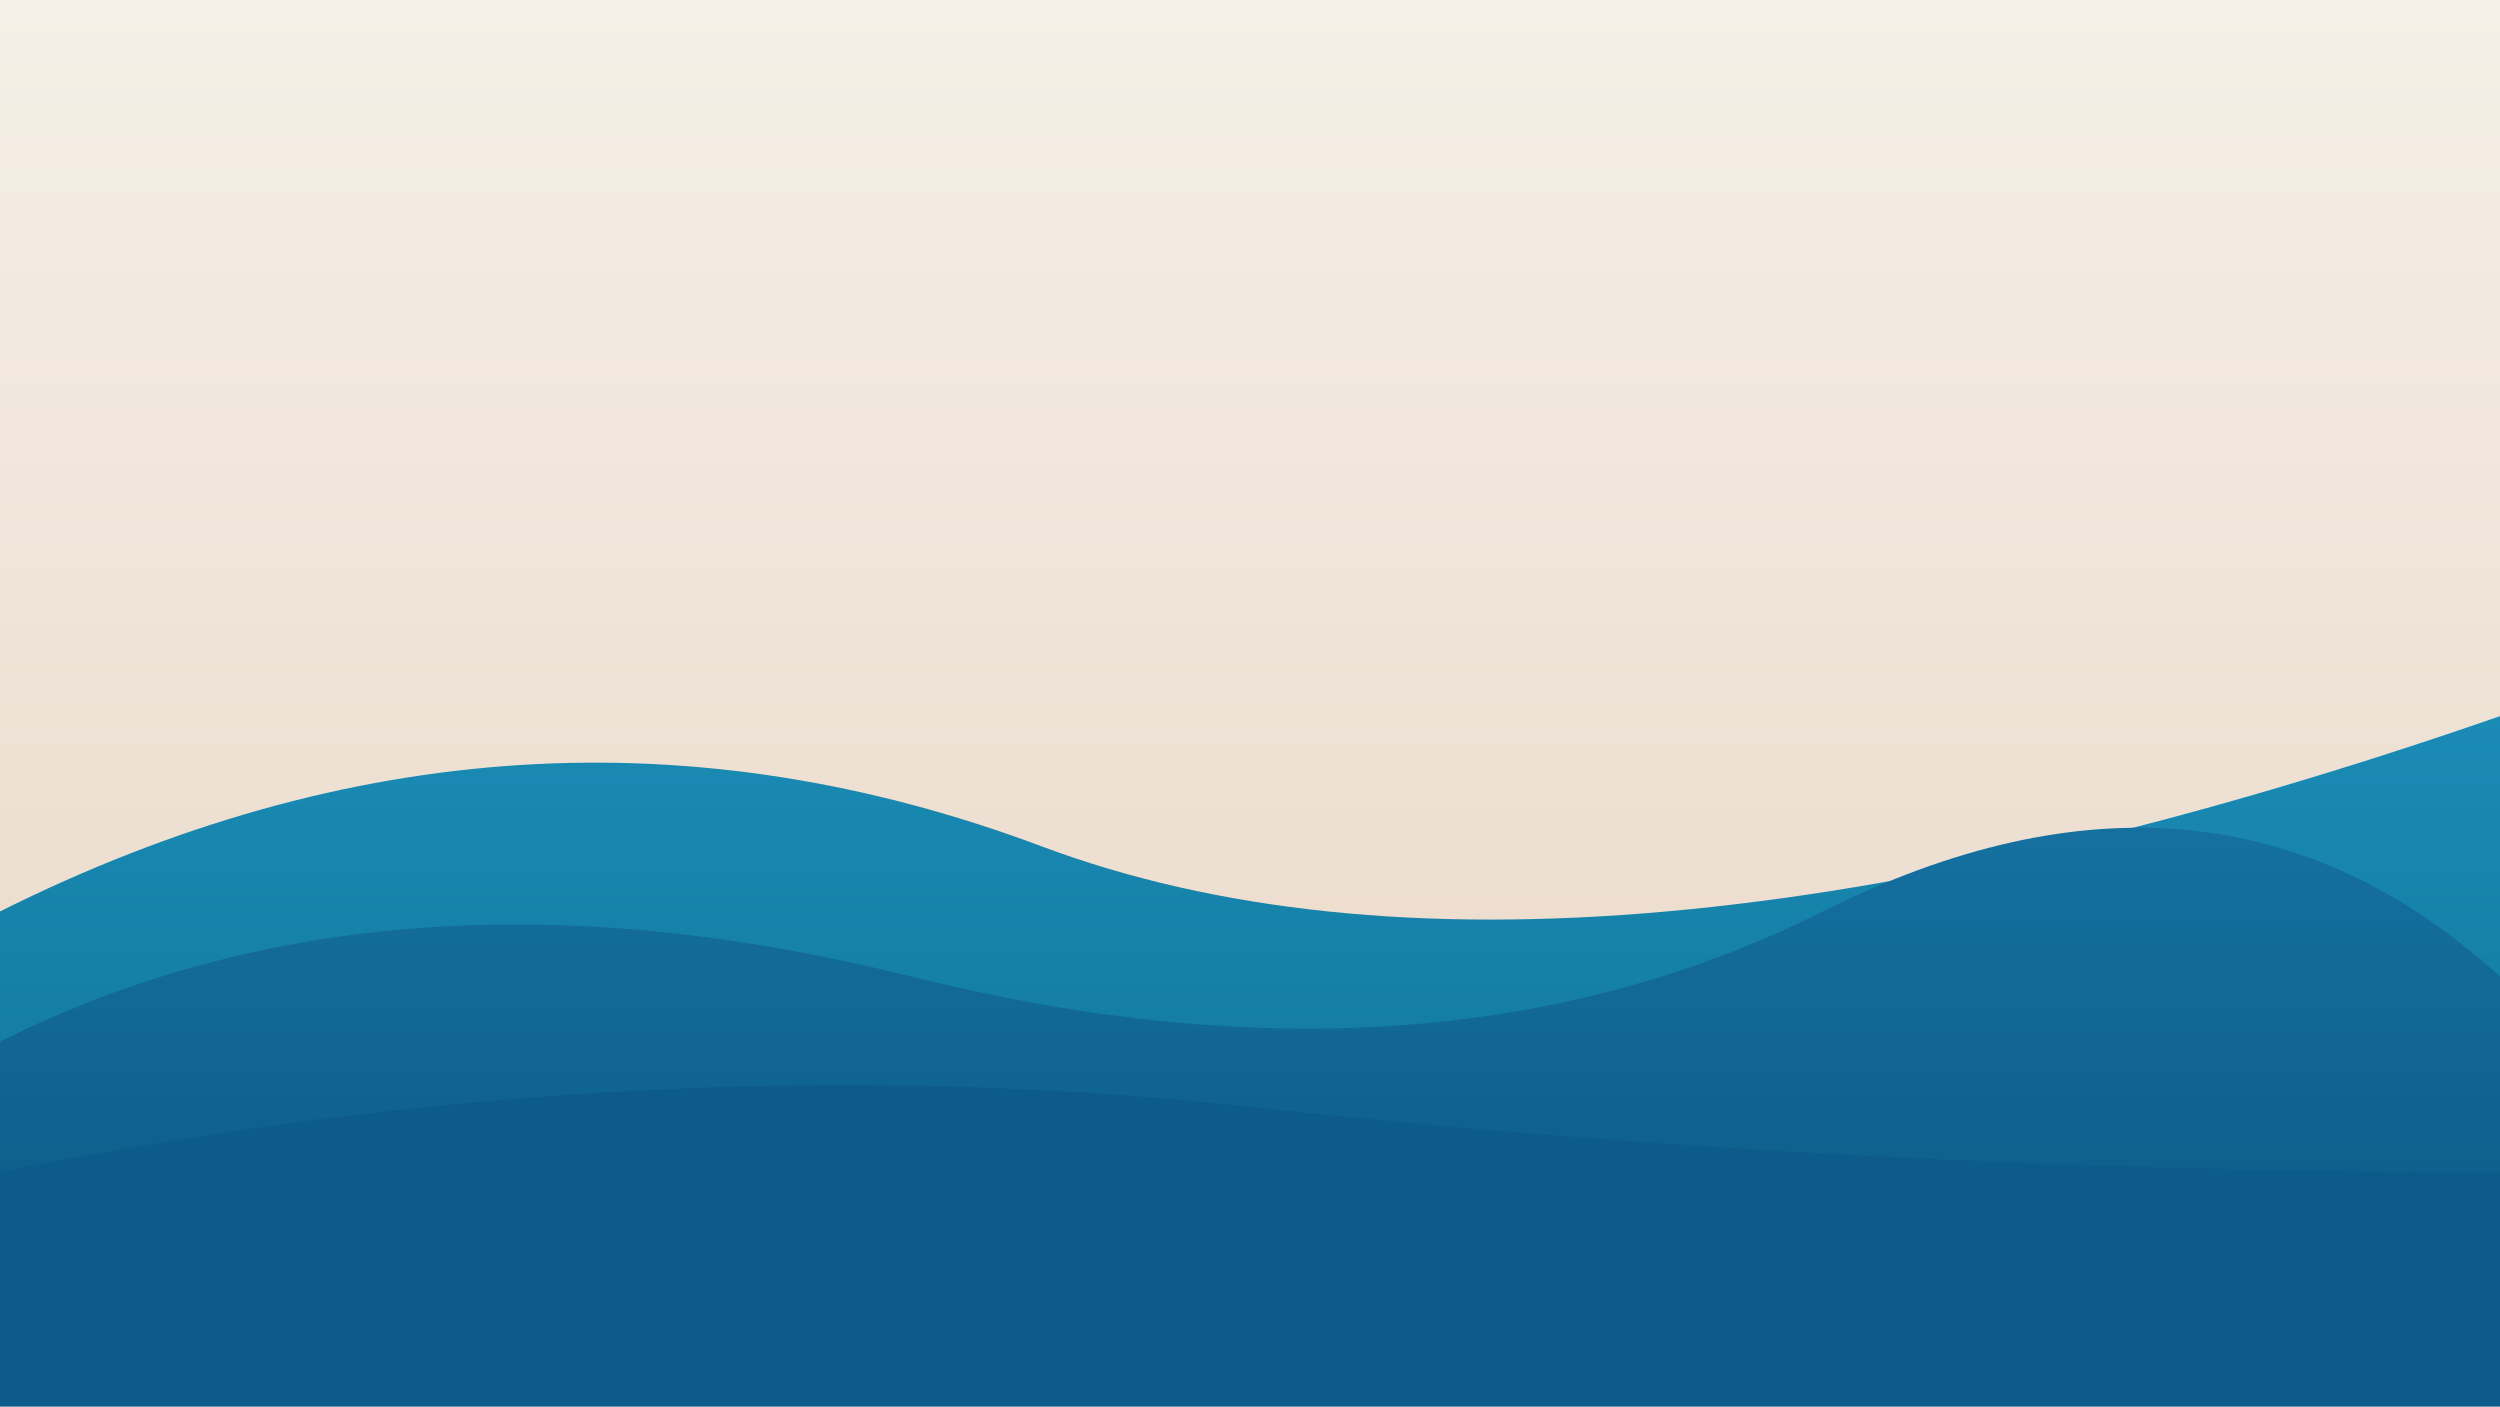
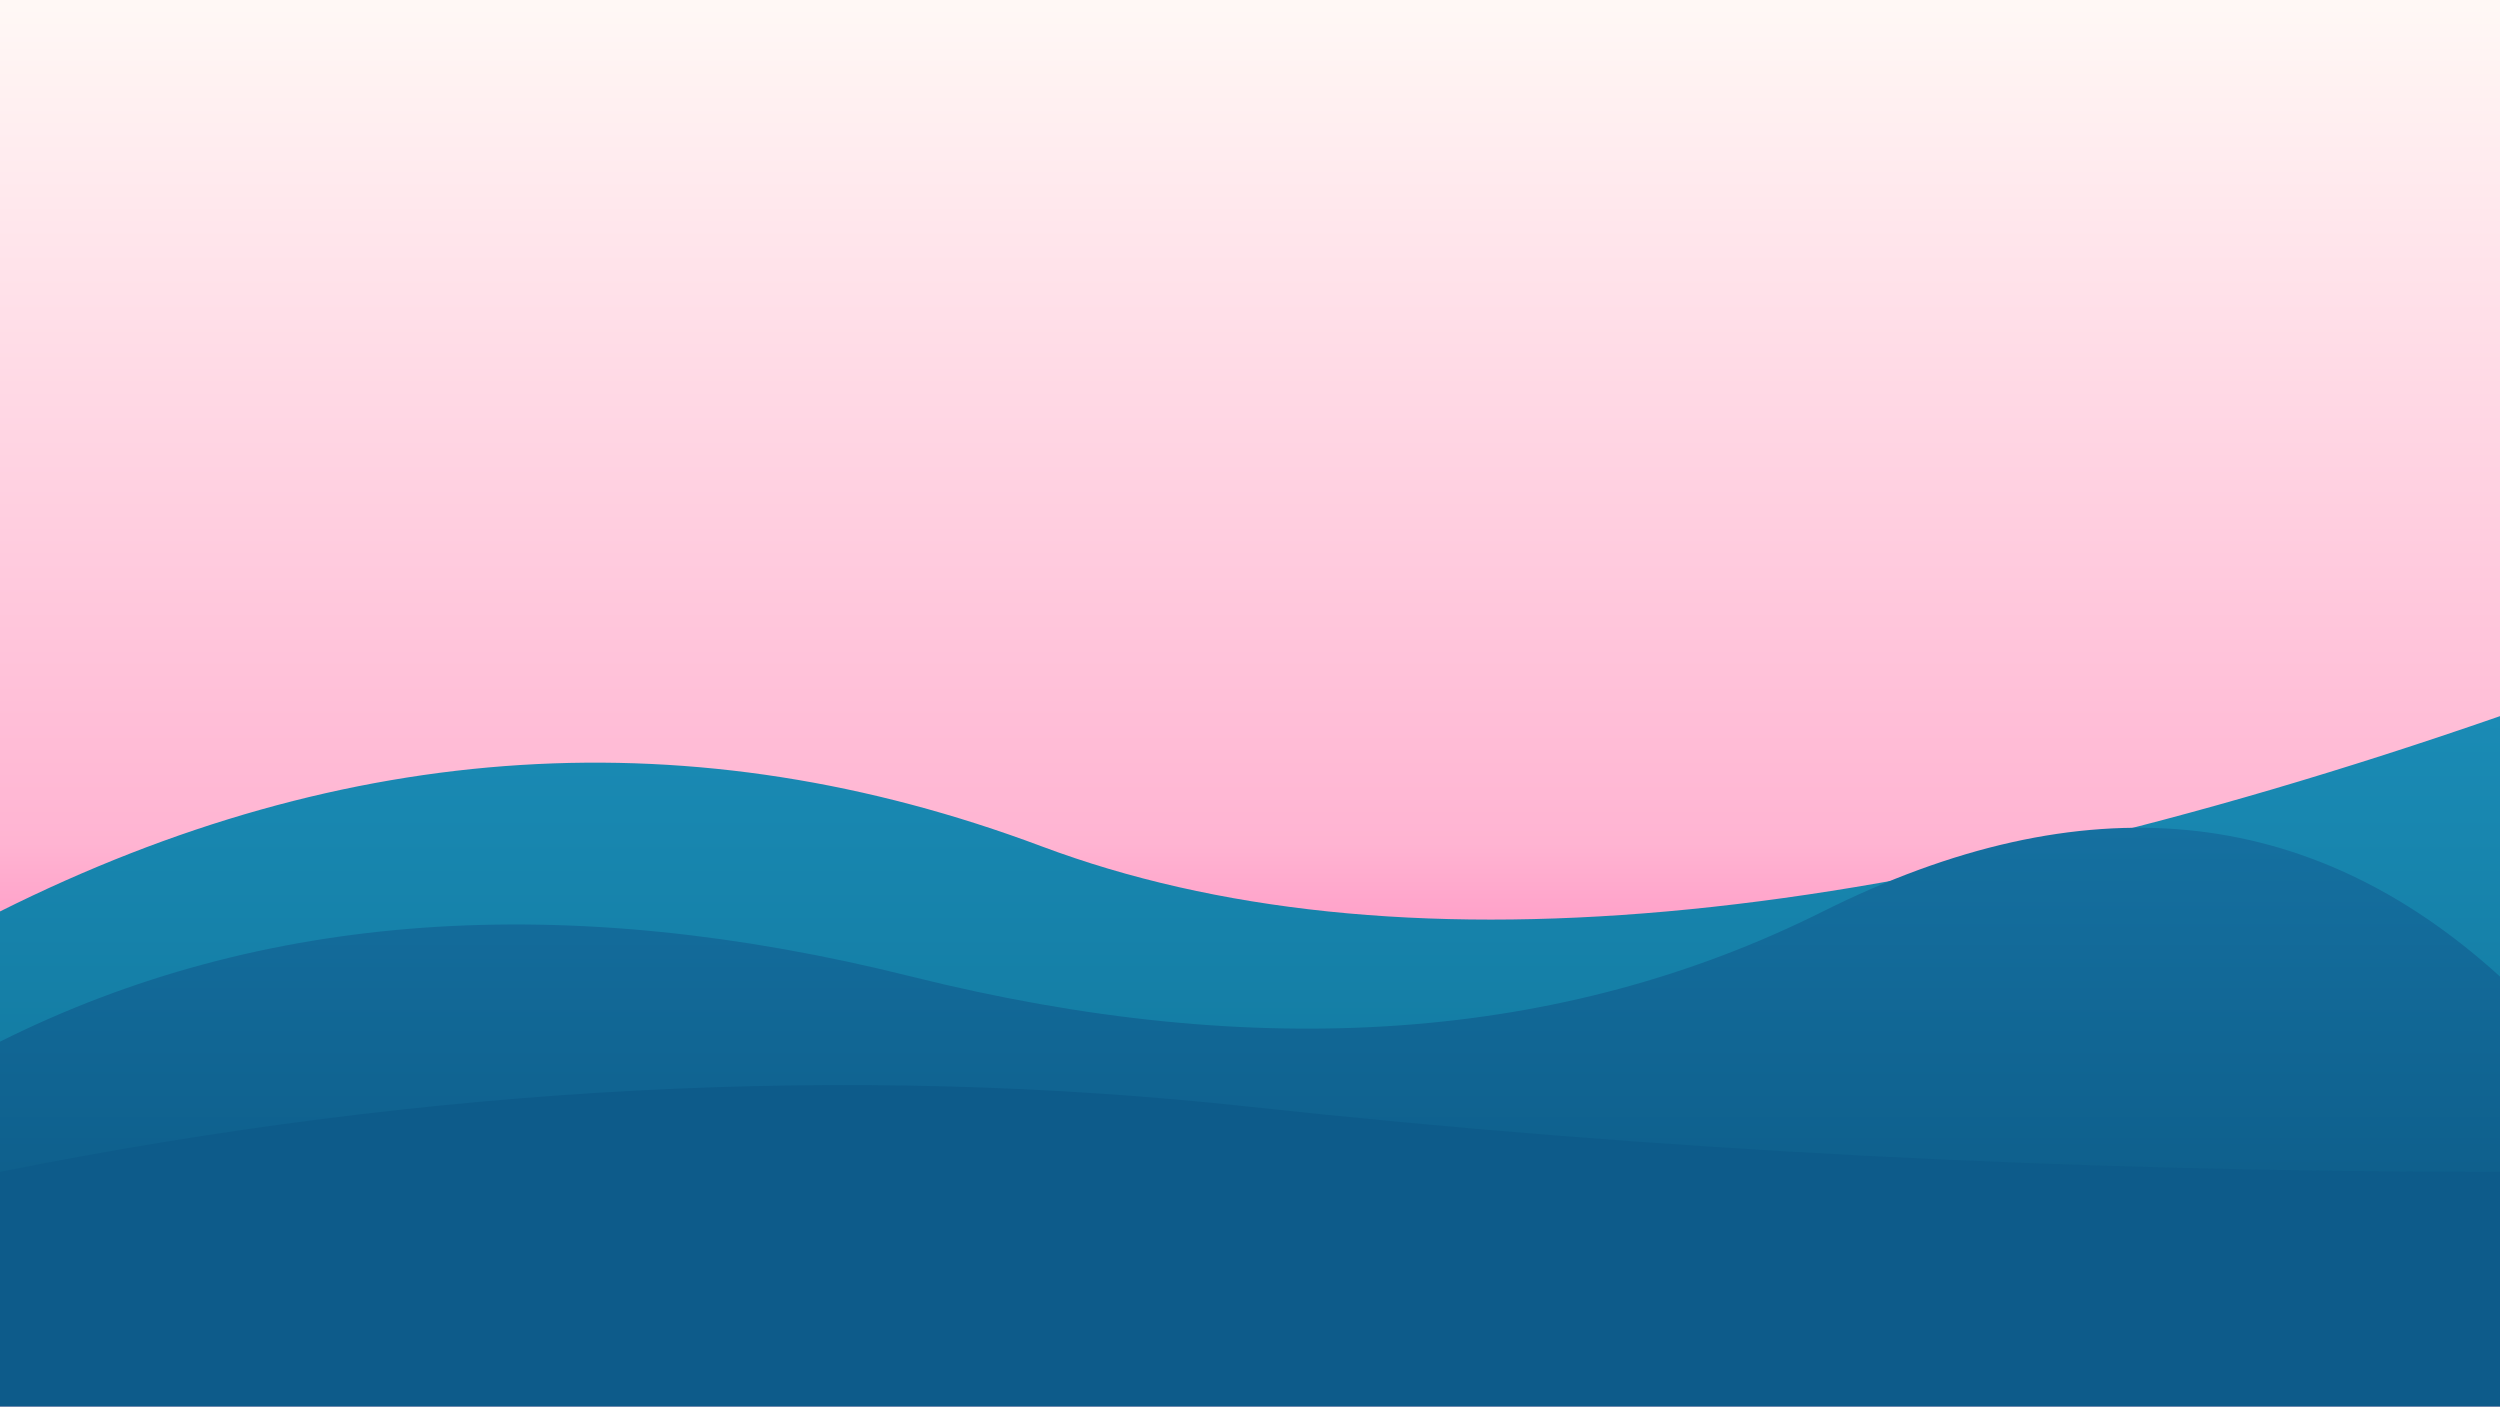
<svg xmlns="http://www.w3.org/2000/svg" width="1920" height="1080" viewBox="0 0 1920 1080">
  <defs>
    <linearGradient id="skyGradient" x1="0%" y1="0%" x2="0%" y2="100%">
-       <stop offset="0%" style="stop-color:#F5EFE7;stop-opacity:1" />
-       <stop offset="100%" style="stop-color:#E8D5C4;stop-opacity:1" />
+       <stop offset="0%" style="stop-color:#FFF8F5;stop-opacity:1" />
+       <stop offset="60%" style="stop-color:#FFB4D2;stop-opacity:1" />
+       <stop offset="100%" style="stop-color:#FF2D92;stop-opacity:1" />
    </linearGradient>
    <linearGradient id="hillGradient1" x1="0%" y1="0%" x2="0%" y2="100%">
      <stop offset="0%" style="stop-color:#1A8BB5;stop-opacity:1" />
      <stop offset="100%" style="stop-color:#0D6E92;stop-opacity:1" />
    </linearGradient>
    <linearGradient id="hillGradient2" x1="0%" y1="0%" x2="0%" y2="100%">
      <stop offset="0%" style="stop-color:#1570A0;stop-opacity:1" />
      <stop offset="100%" style="stop-color:#0A5580;stop-opacity:1" />
    </linearGradient>
  </defs>
  <rect width="1920" height="1080" fill="url(#skyGradient)" />
  <path d="M0 700 Q400 500 800 650 T1920 550 L1920 1080 L0 1080 Z" fill="url(#hillGradient1)" />
  <path d="M0 800 Q300 650 700 750 T1400 700 T1920 750 L1920 1080 L0 1080 Z" fill="url(#hillGradient2)" />
  <path d="M0 900 Q500 800 960 850 T1920 900 L1920 1080 L0 1080 Z" fill="#0D5B8A" />
</svg>
